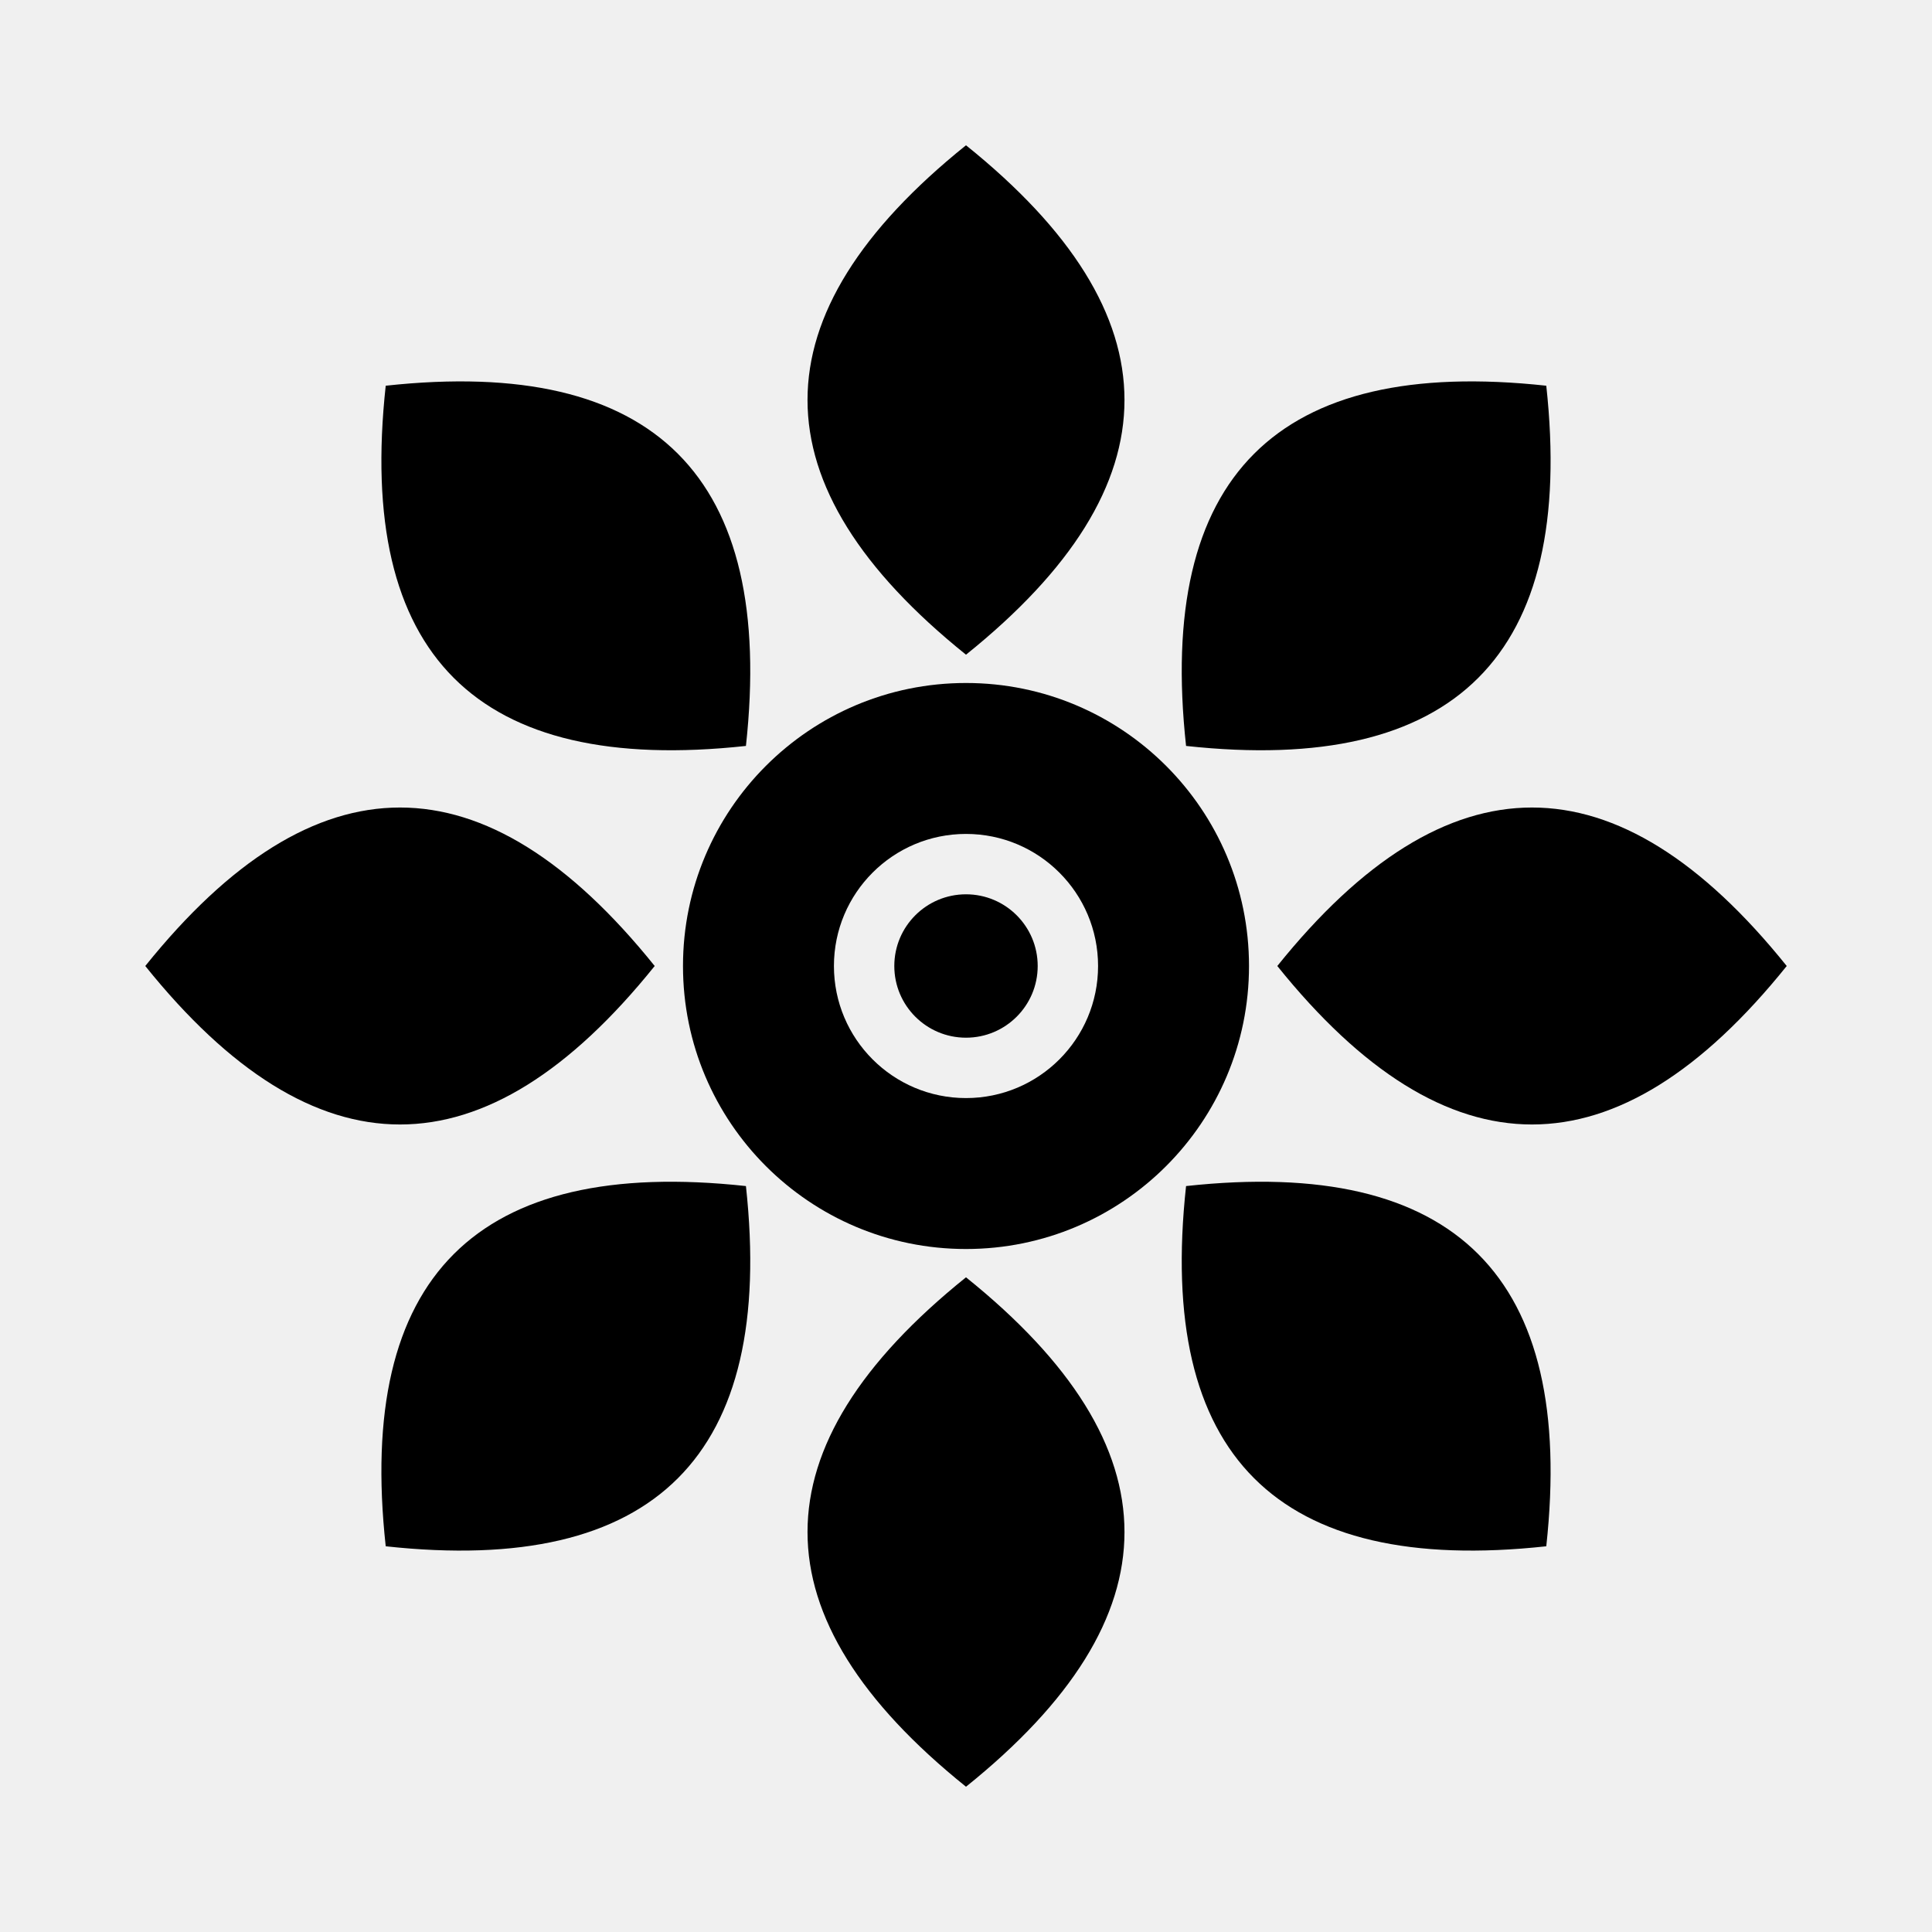
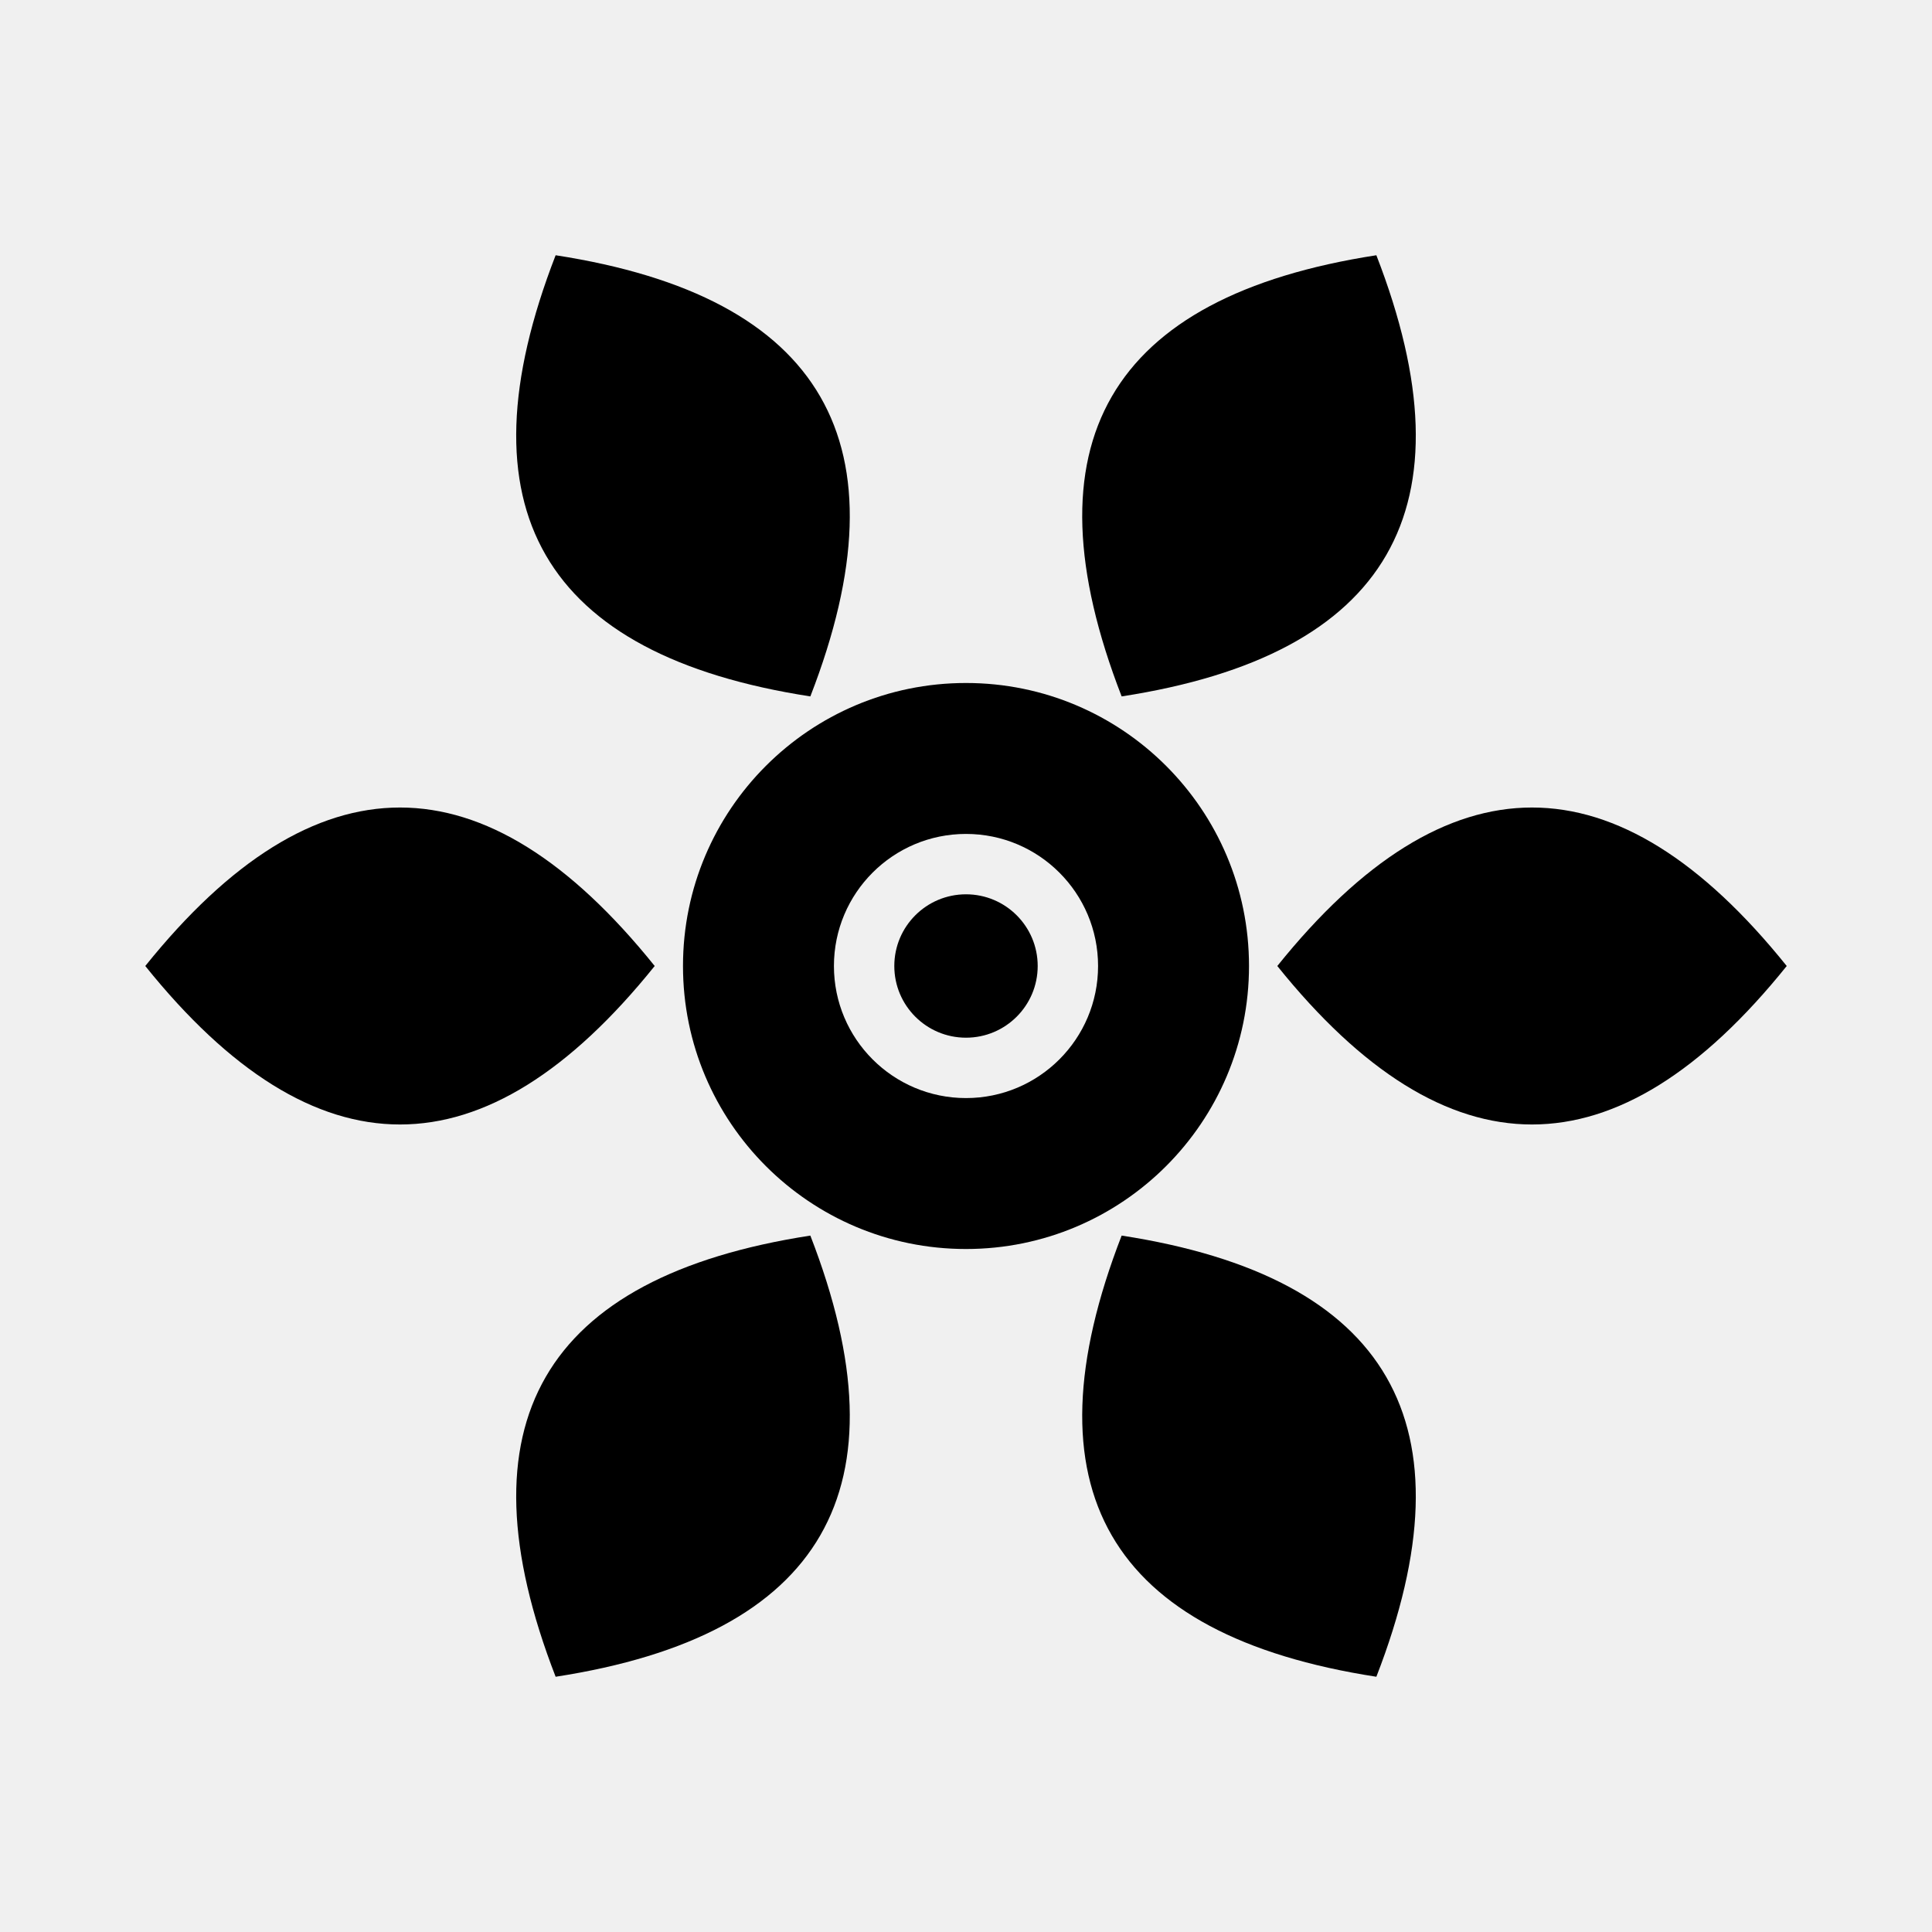
<svg xmlns="http://www.w3.org/2000/svg" viewBox="0 0 1024 1024" width="1024" height="1024">
  <mask id="tm">
    <rect width="1024" height="1024" fill="#fff" />
    <circle cx="512" cy="512" r="70" fill="#000" />
  </mask>
  <g mask="url(#tm)">
    <path transform="translate(812.0 512.0) rotate(0.0)" d="M-135.0 0Q0 -168.0 135.0 0Q0 168.0 -135.0 0Z" fill="#000" />
-     <path transform="translate(724.1 724.1) rotate(45.0)" d="M-135.0 0Q0 -168.0 135.0 0Q0 168.0 -135.0 0Z" fill="#000" />
-     <path transform="translate(512.0 812.0) rotate(90.0)" d="M-135.0 0Q0 -168.0 135.0 0Q0 168.0 -135.0 0Z" fill="#000" />
-     <path transform="translate(299.9 724.1) rotate(135.0)" d="M-135.0 0Q0 -168.0 135.0 0Q0 168.0 -135.0 0Z" fill="#000" />
+     <path transform="translate(662.0 771.8) rotate(60.0)" d="M-135.0 0Q0 -168.0 135.0 0Q0 168.0 -135.0 0Z" fill="#000" />
+     <path transform="translate(362.0 771.8) rotate(120.0)" d="M-135.0 0Q0 -168.0 135.0 0Q0 168.0 -135.0 0Z" fill="#000" />
    <path transform="translate(212.0 512.0) rotate(180.0)" d="M-135.0 0Q0 -168.0 135.0 0Q0 168.0 -135.0 0Z" fill="#000" />
-     <path transform="translate(299.9 299.9) rotate(225.0)" d="M-135.0 0Q0 -168.0 135.0 0Q0 168.0 -135.0 0Z" fill="#000" />
-     <path transform="translate(512.0 212.0) rotate(270.0)" d="M-135.0 0Q0 -168.0 135.0 0Q0 168.0 -135.0 0Z" fill="#000" />
-     <path transform="translate(724.1 299.9) rotate(315.0)" d="M-135.0 0Q0 -168.0 135.0 0Q0 168.0 -135.0 0Z" fill="#000" />
+     <path transform="translate(362.0 252.2) rotate(240.0)" d="M-135.0 0Q0 -168.0 135.0 0Q0 168.0 -135.0 0Z" fill="#000" />
+     <path transform="translate(662.0 252.2) rotate(300.0)" d="M-135.0 0Q0 -168.0 135.0 0Q0 168.0 -135.0 0Z" fill="#000" />
    <circle cx="512" cy="512" r="150" fill="#000" />
  </g>
  <circle cx="512" cy="512" r="38" fill="#000" />
</svg>
